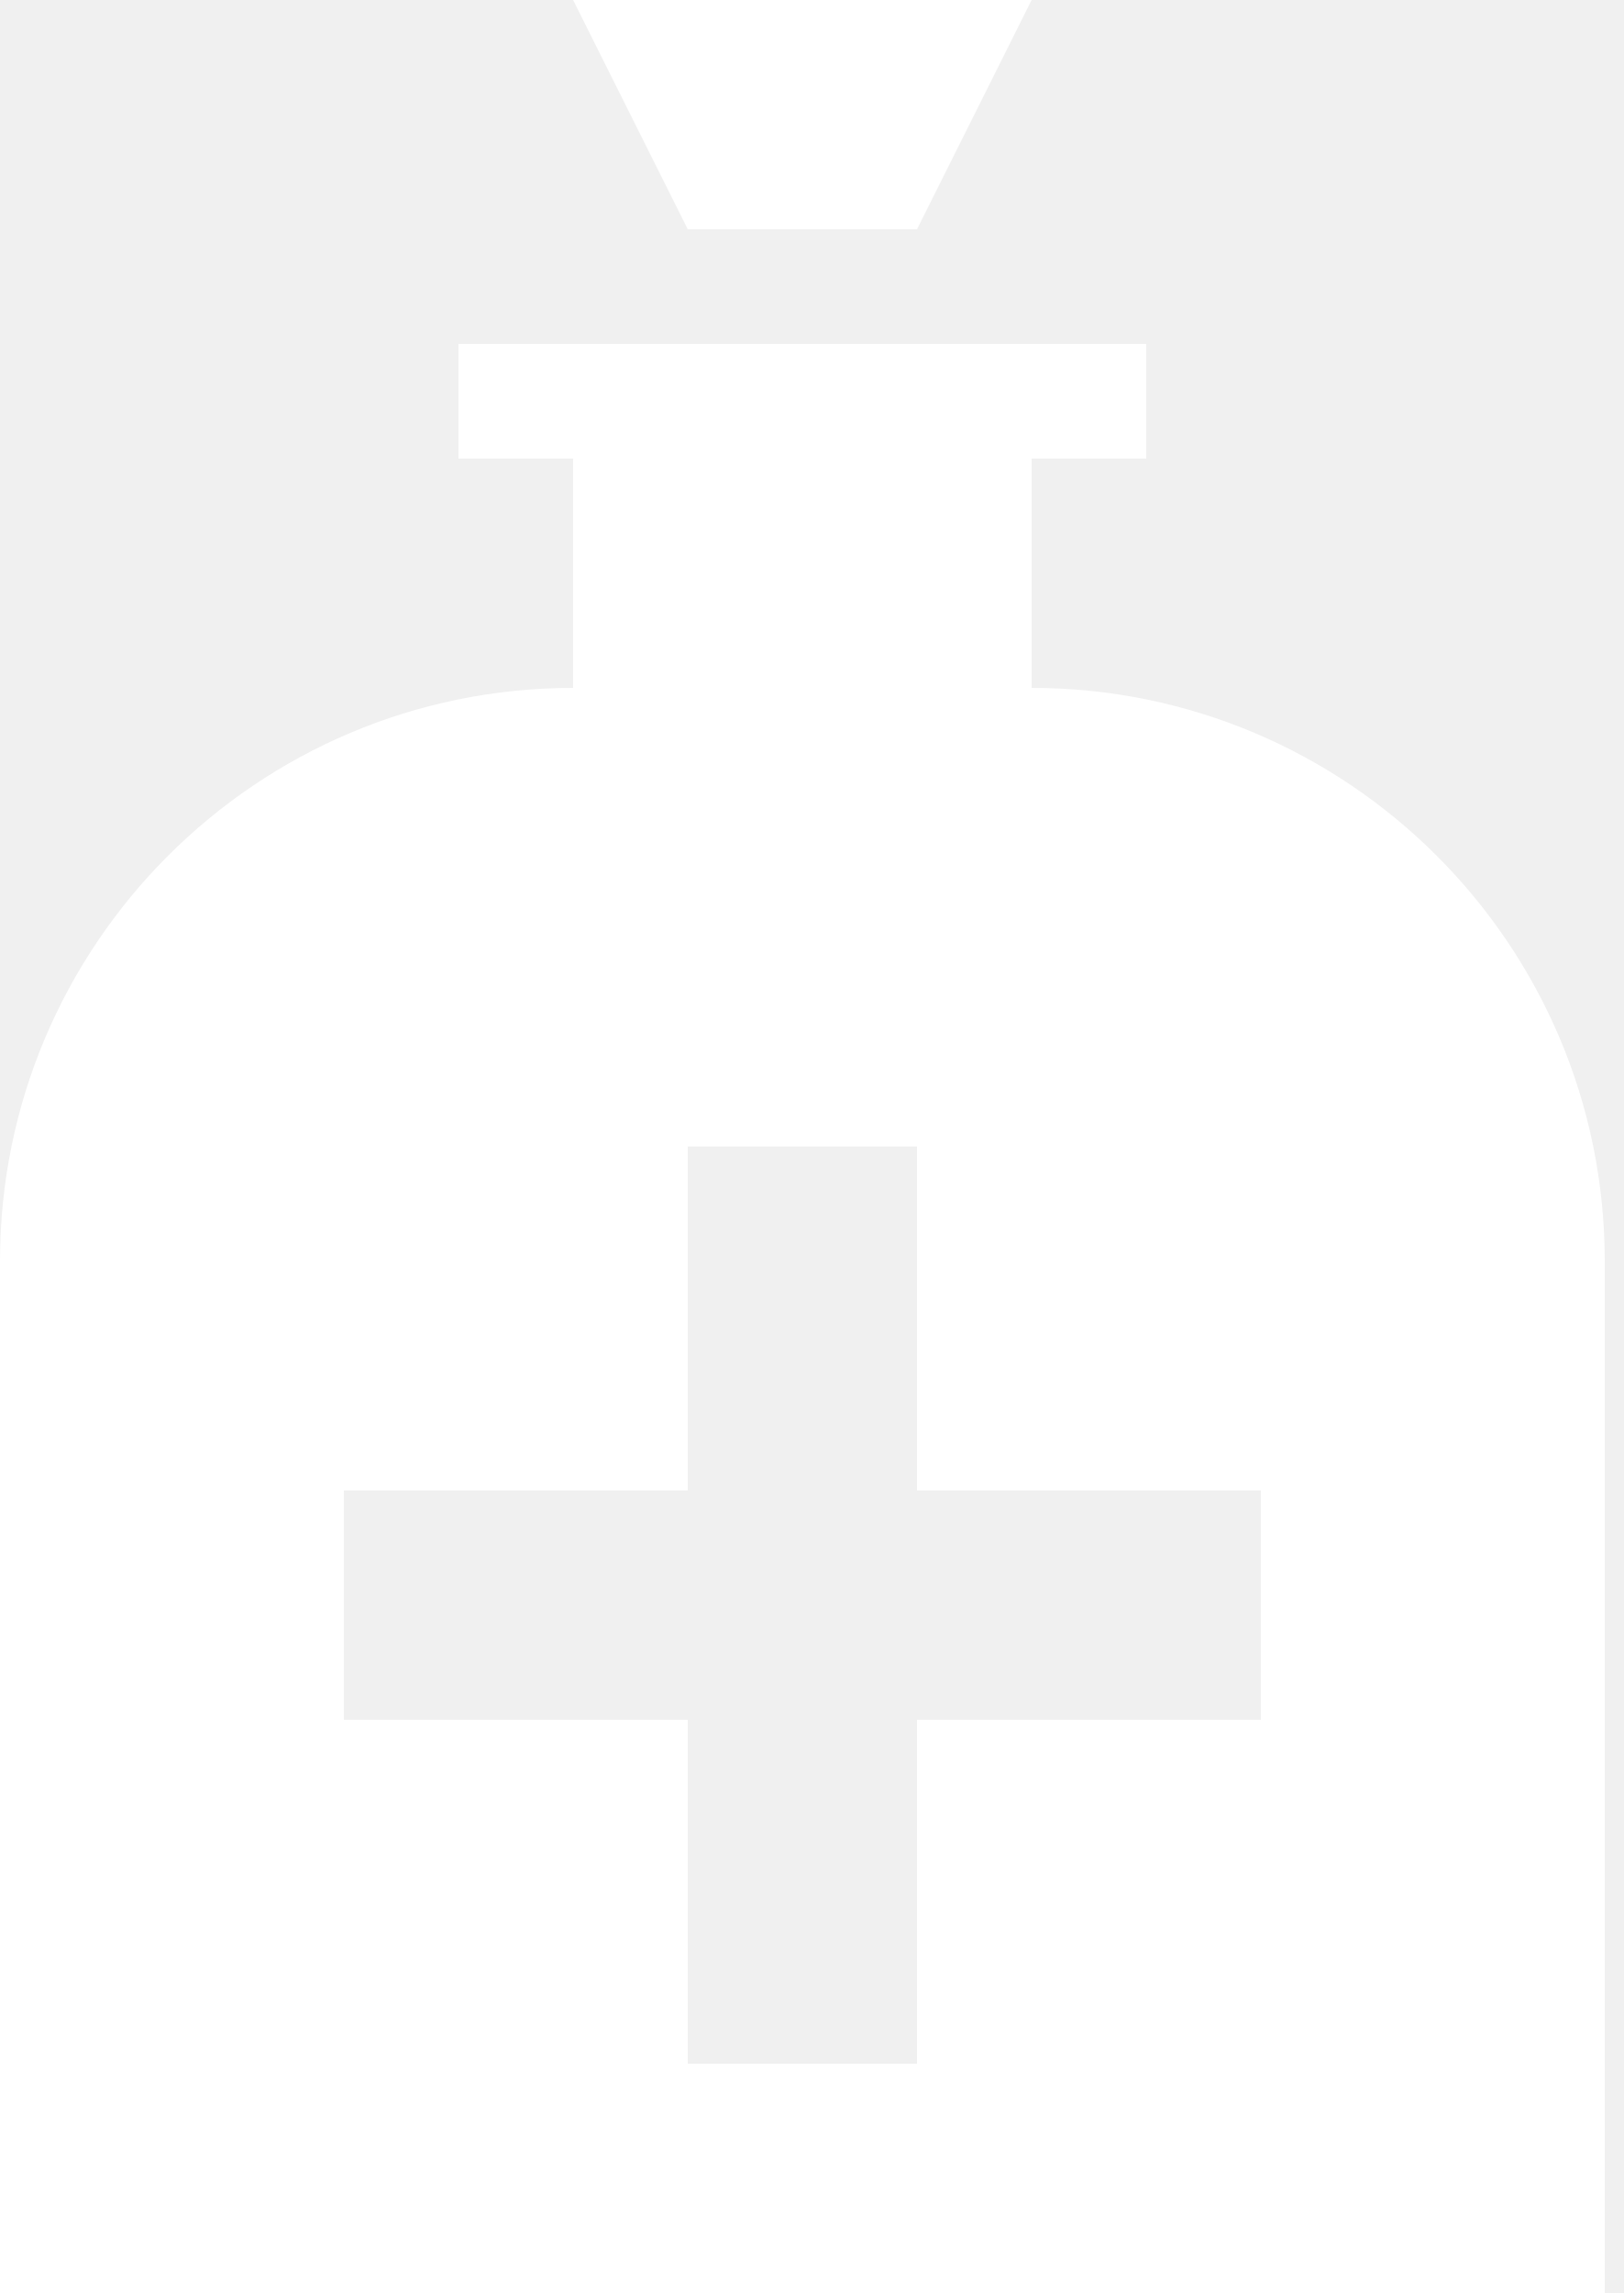
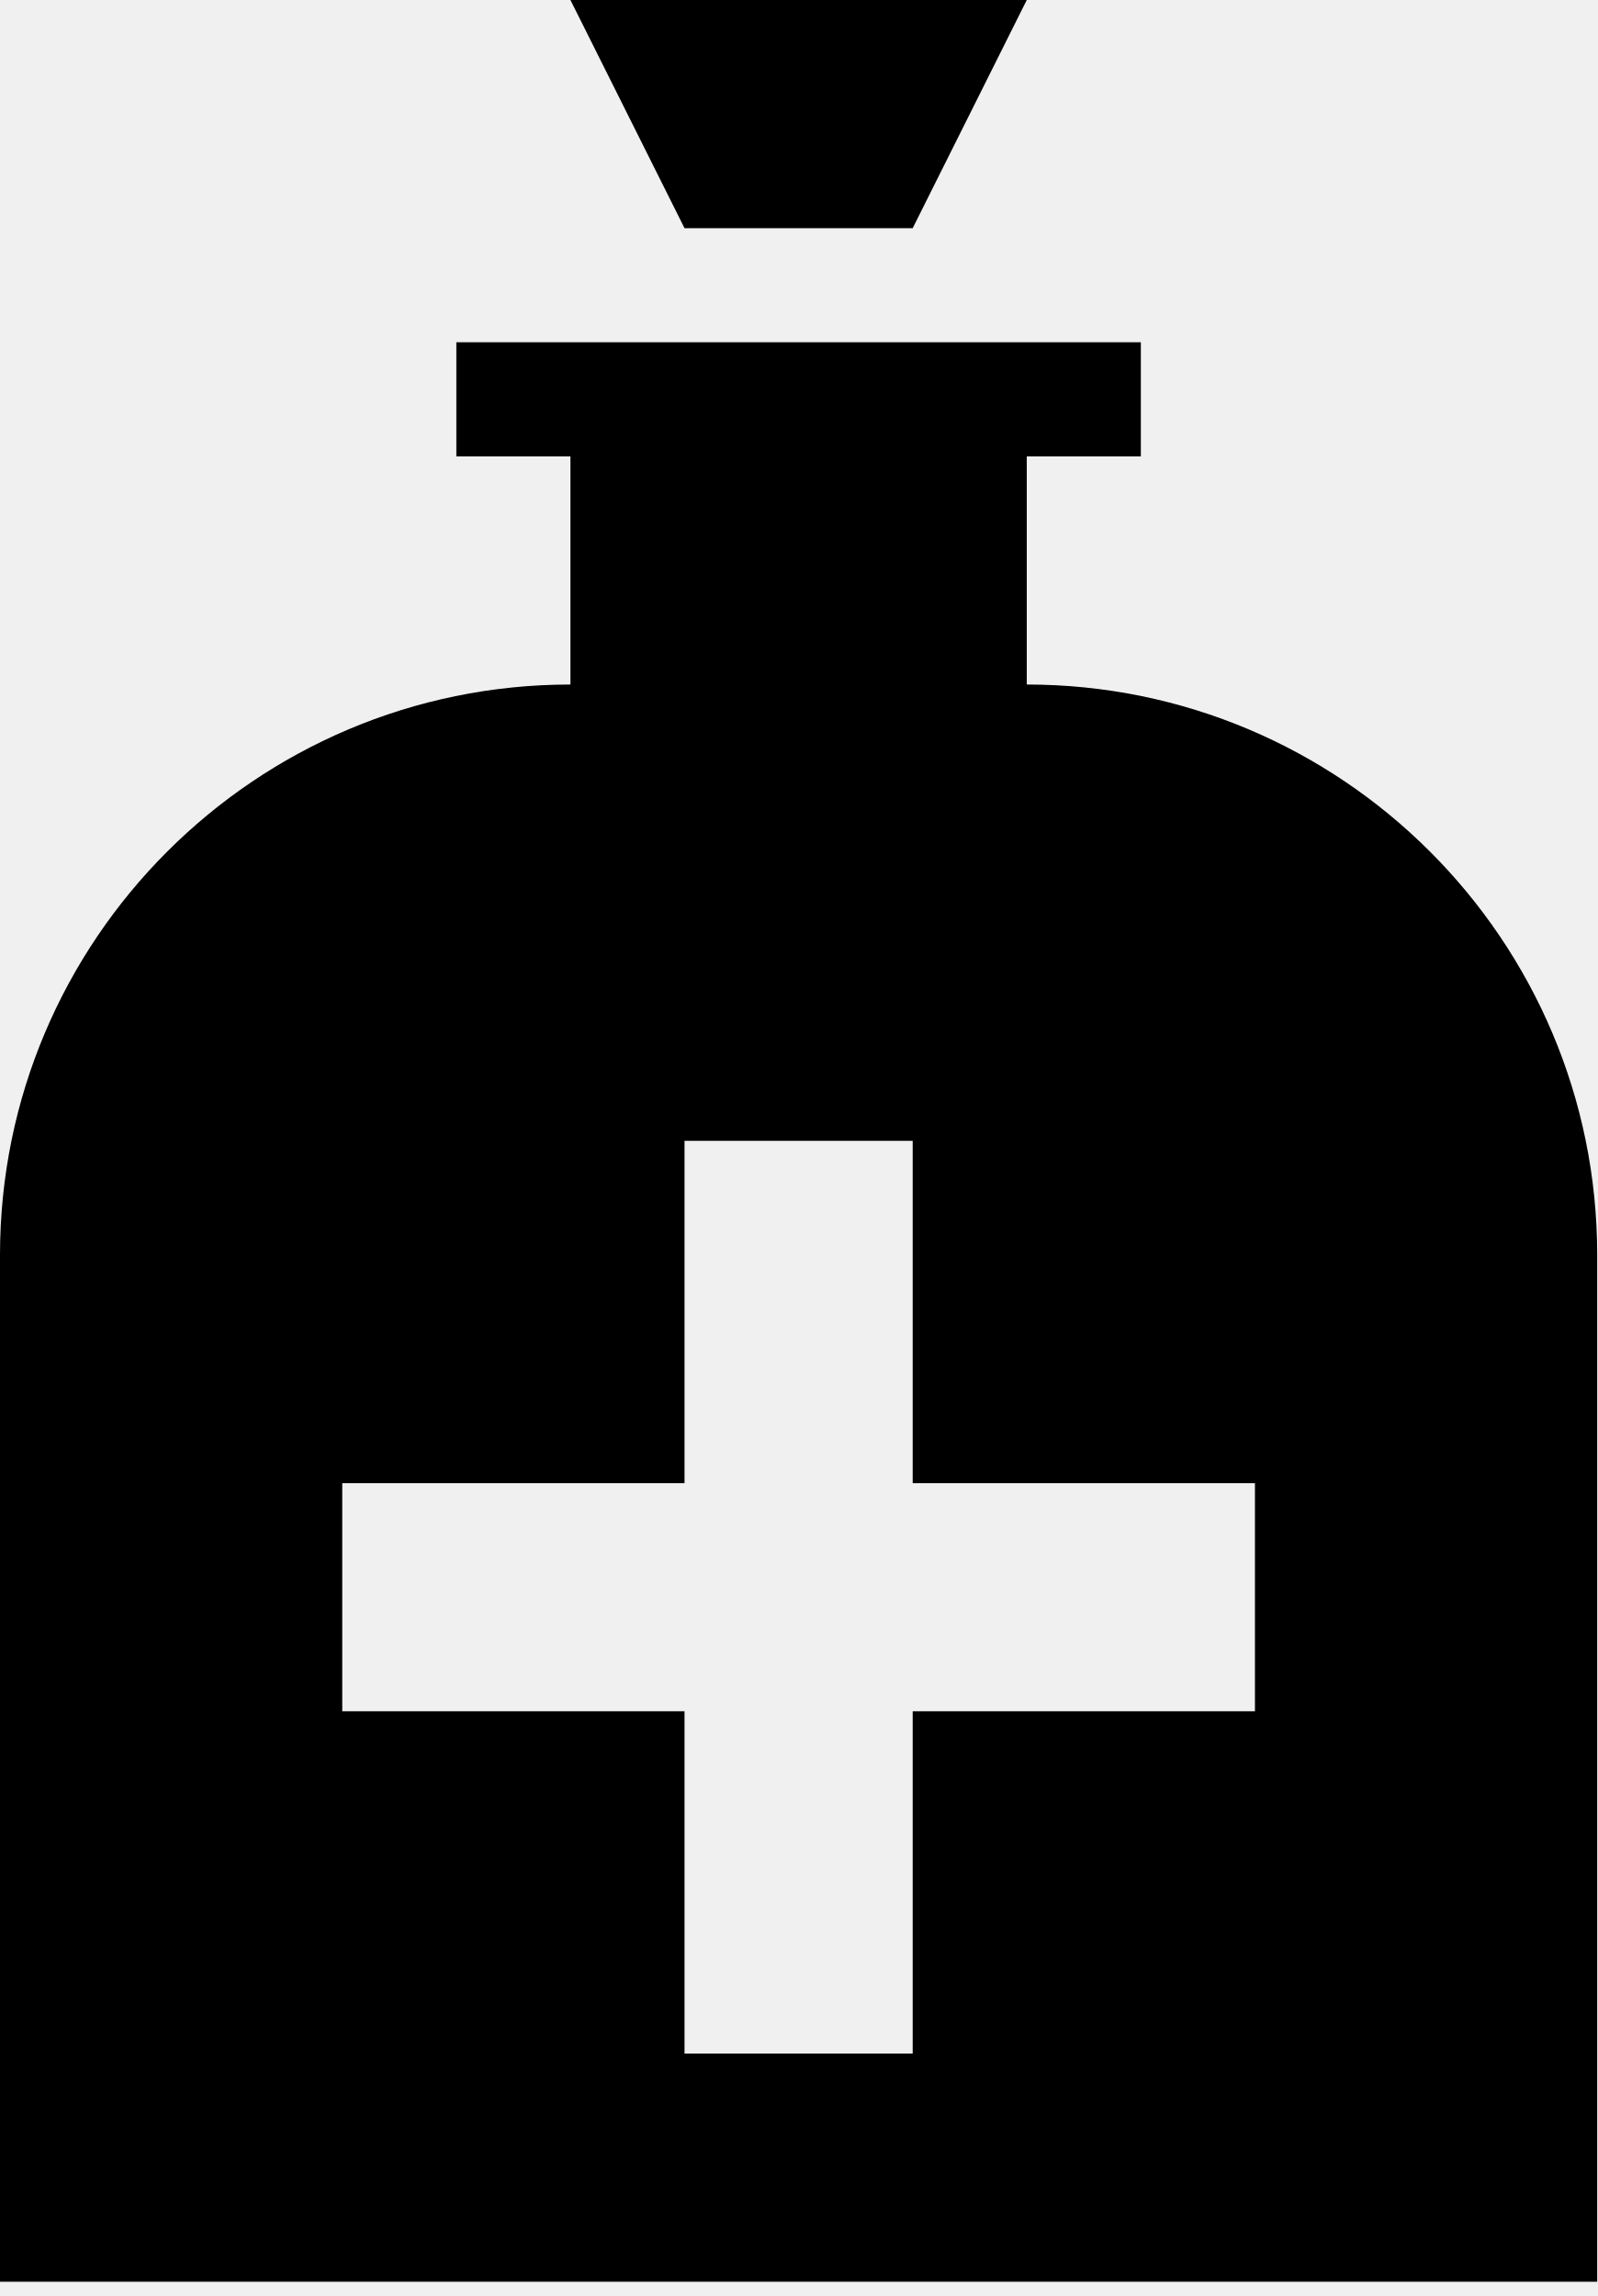
- <svg xmlns="http://www.w3.org/2000/svg" width="68" height="96" viewBox="0 0 68 96" fill="none">
-   <path d="M38.4 9.6H28.8L24 0H43.2L38.4 9.6ZM43.2 28.8V19.2H48V14.4H19.2V19.2H24V28.8C10.752 28.8 0 39.552 0 52.8V96H67.2V52.8C67.2 39.552 56.448 28.8 43.2 28.8ZM52.8 72H38.4V86.4H28.8V72H14.4V62.4H28.8V48H38.4V62.4H52.8V72Z" fill="white" />
+ <svg xmlns="http://www.w3.org/2000/svg" width="96" height="138" viewBox="0 0 96 138" fill="none">
+   <path d="M54.857 13.714H41.143L34.286 0H61.714L54.857 13.714ZM61.714 41.143V27.429H68.571V20.571H27.429V27.429H34.286V41.143C15.36 41.143 0 56.503 0 75.429V137.143H96V75.429C96 56.503 80.64 41.143 61.714 41.143ZM75.429 102.857H54.857V123.429H41.143V102.857H20.571V89.143H41.143V68.571H54.857V89.143H75.429V102.857Z" fill="black" />
</svg>
